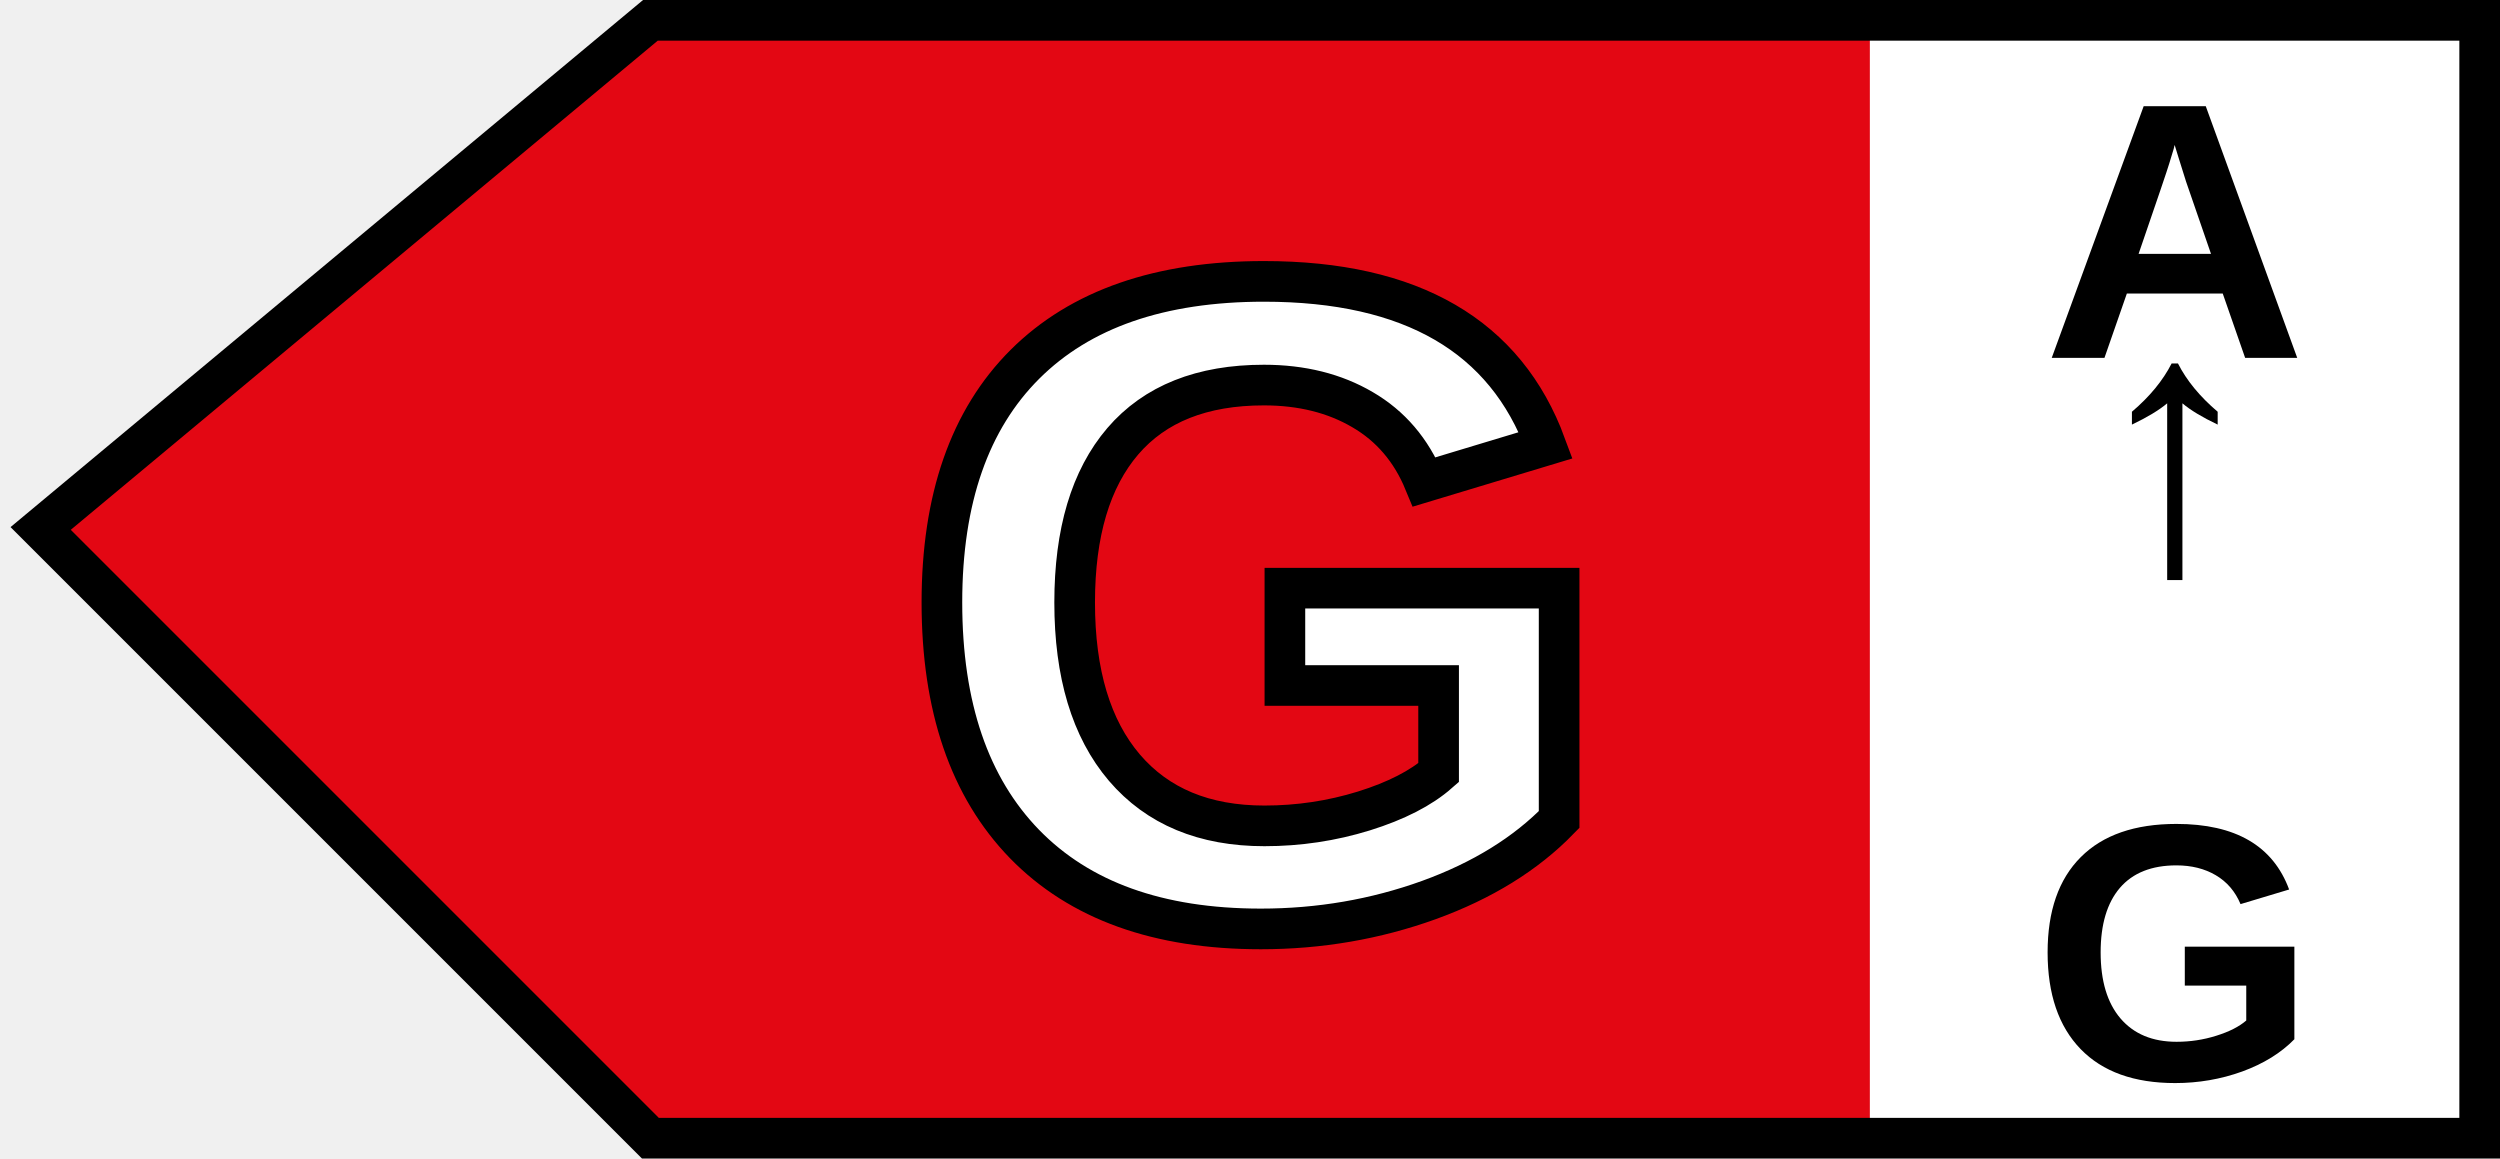
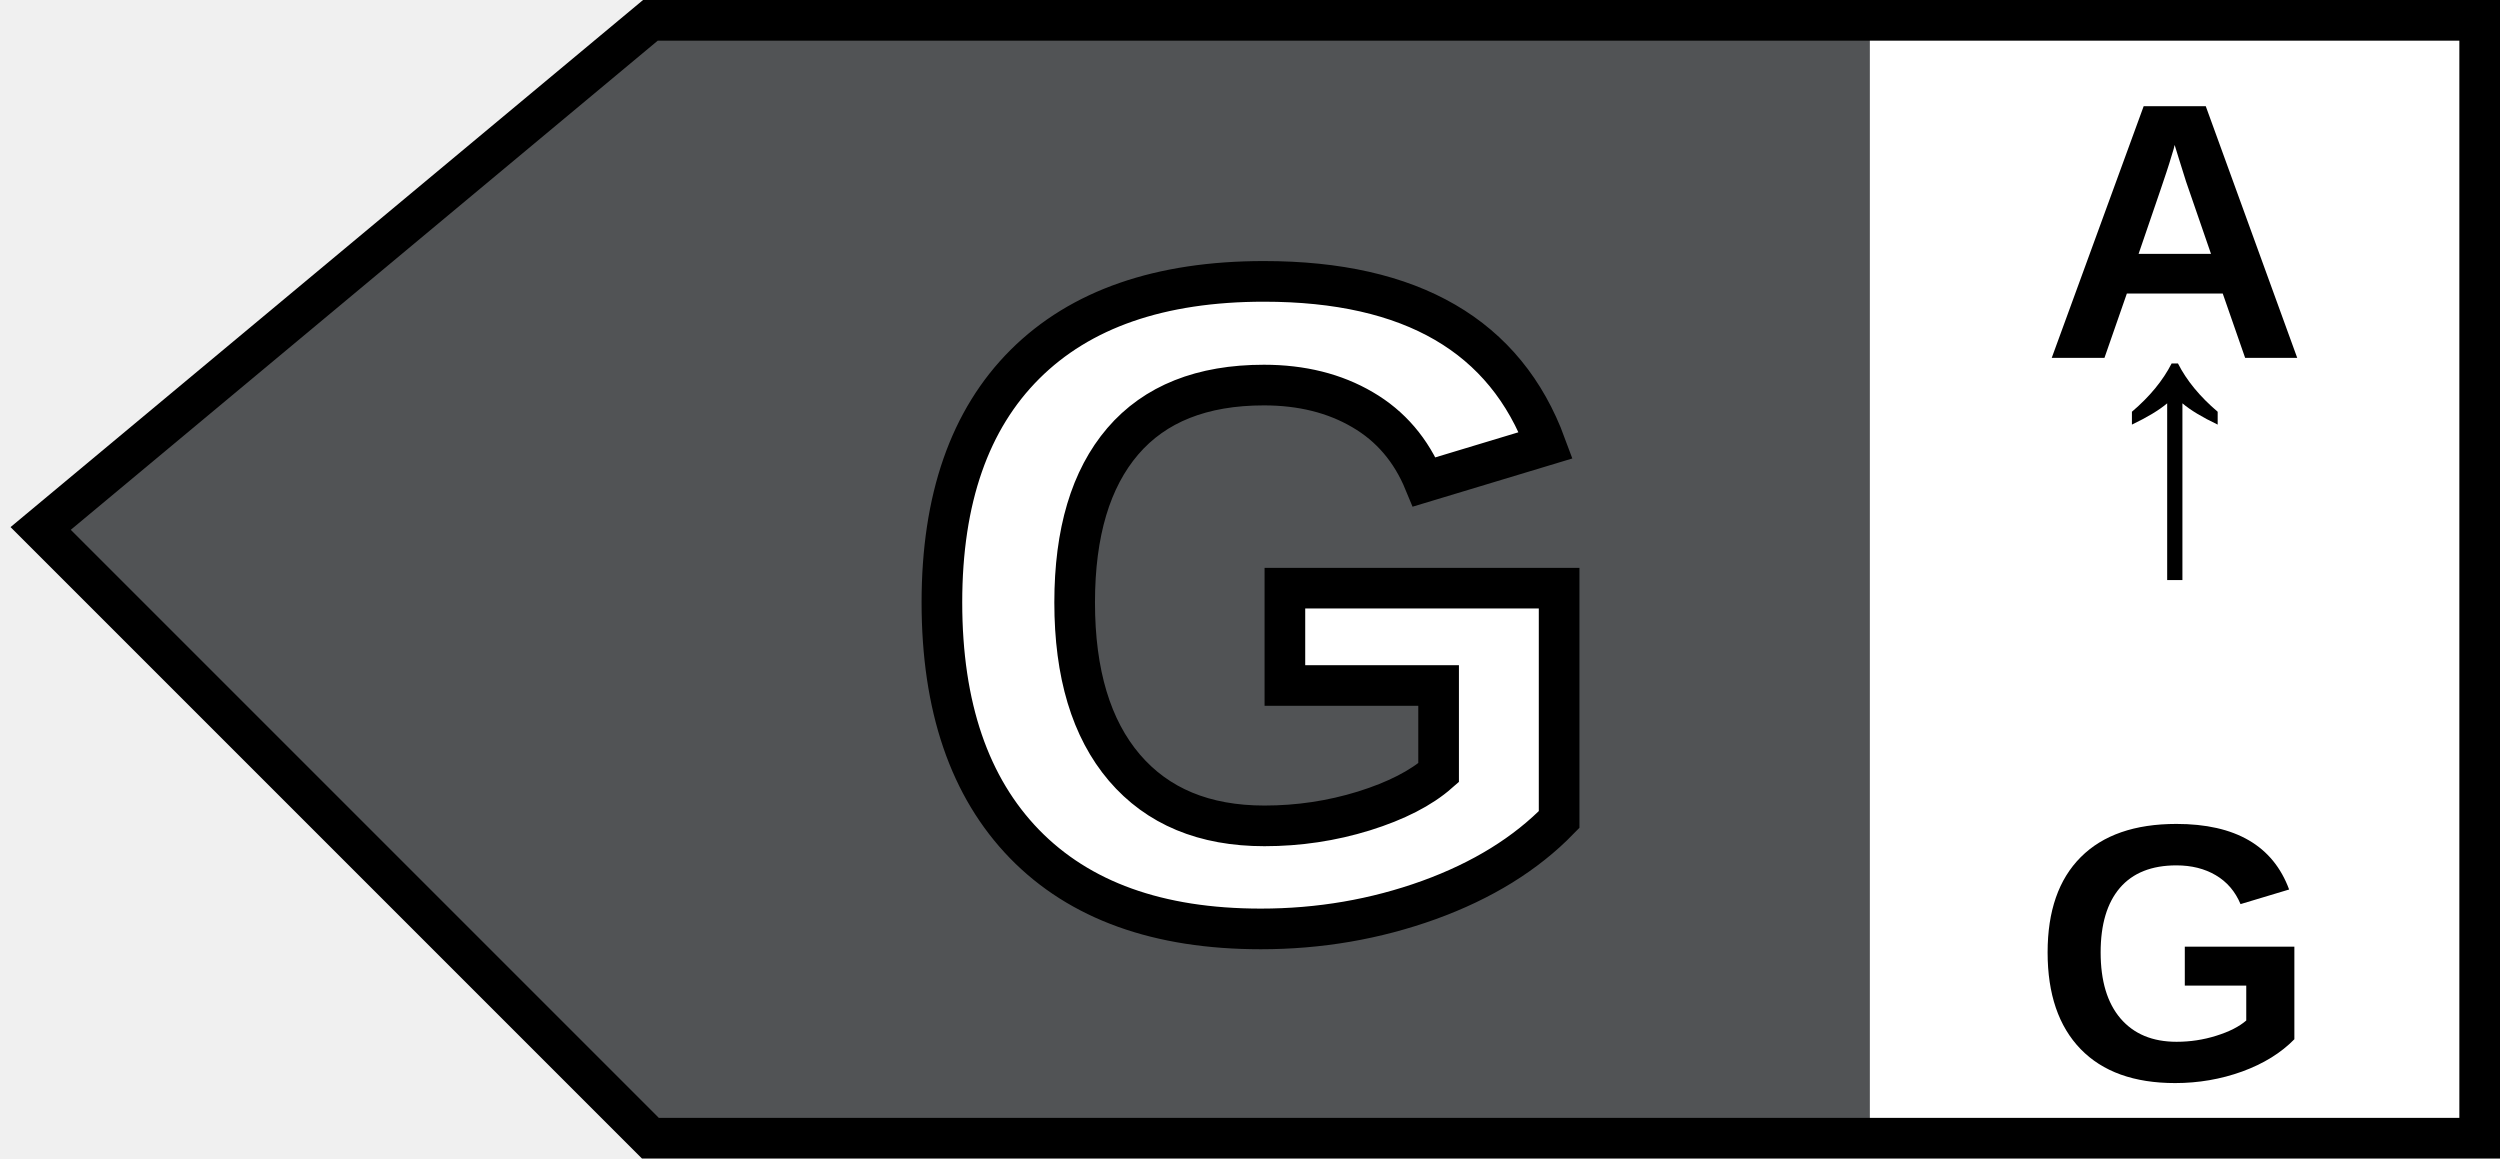
<svg xmlns="http://www.w3.org/2000/svg" viewBox="-4 -2 246 114" width="100" height="auto">
-   <path d="M0,50            L60,0            L180,0            L180,110            L60,110            Z" fill="#E30713" />
+   <path d="M0,50            L60,0            L180,0            L180,110            L60,110            Z" fill="#515355" />
  <rect x="180" y="0" width="60" height="110" fill="#FFFFFF" />
  <path d="M0,50            L60,0            L240,0            L240,110            L60,110            Z" fill="none" stroke="#000" stroke-width="4" stroke-linejoin="miter" />
  <text x="120" y="63" font-family="Arial, sans-serif" font-size="90" font-weight="bold" fill="#FFFFFF" stroke="#000" stroke-width="4" text-anchor="middle" dominant-baseline="middle">G</text>
  <text x="210" y="23" font-family="Arial, sans-serif" font-size="36" font-weight="bold" fill="#000" text-anchor="middle" dominant-baseline="middle">A</text>
  <text x="210" y="54" font-family="Arial, sans-serif" font-size="36" font-weight="950" fill="#000" text-anchor="middle" alignment-baseline="middle">↑</text>
  <text x="210" y="94" font-family="Arial, sans-serif" font-size="36" font-weight="bold" fill="#000" text-anchor="middle" dominant-baseline="middle">G</text>
</svg>
